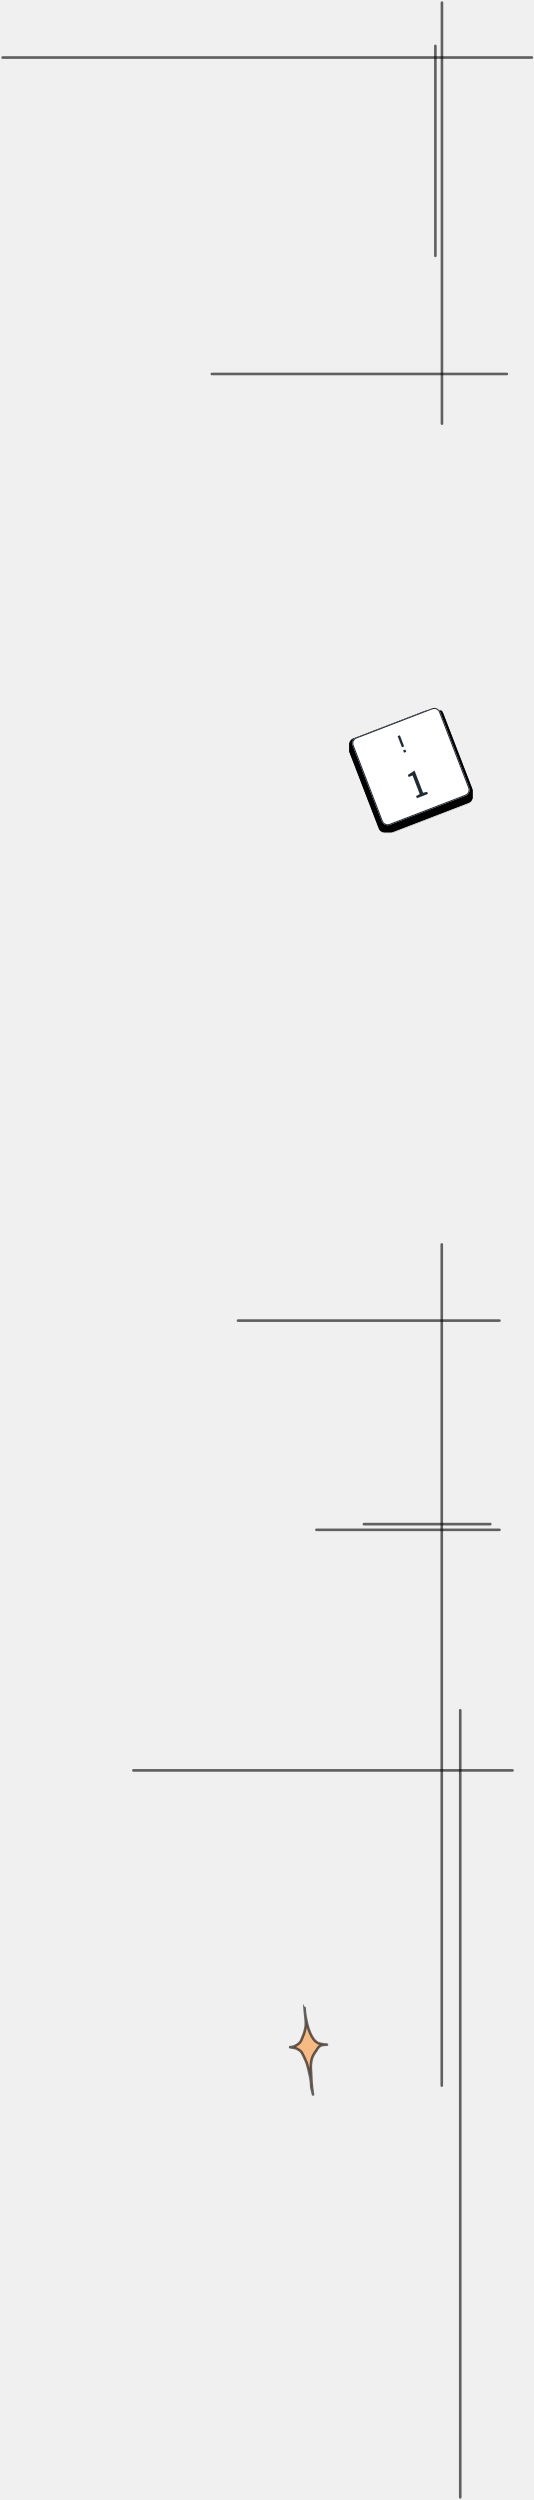
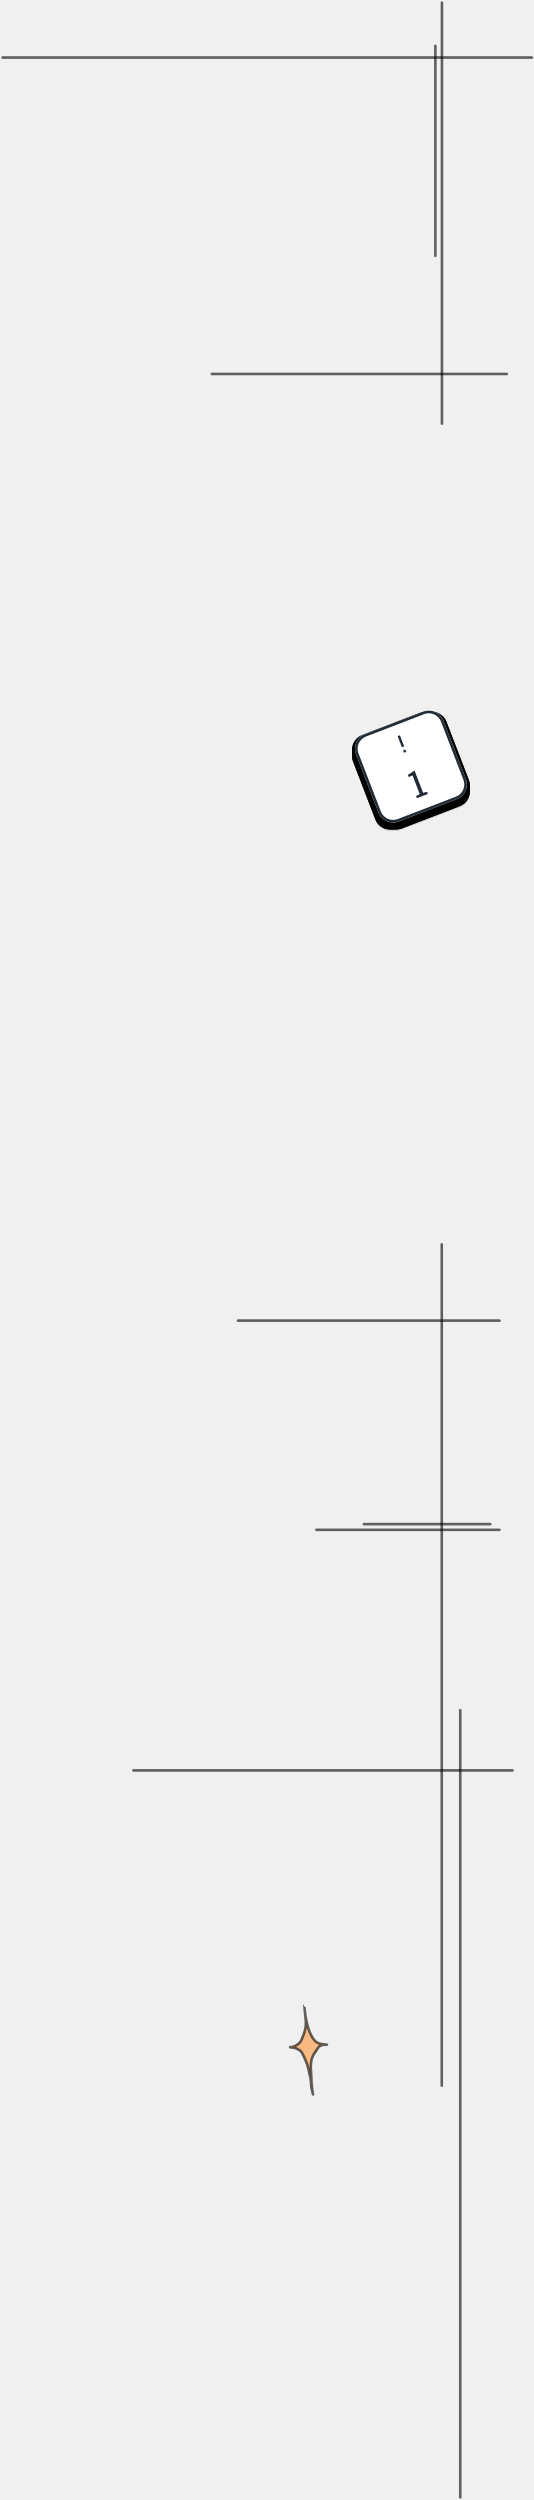
<svg xmlns="http://www.w3.org/2000/svg" width="204" height="956" viewBox="0 0 204 956" fill="none">
  <path d="M121 585L191 585" stroke="black" stroke-opacity="0.6" stroke-linecap="round" />
  <path d="M91 505L191 505" stroke="black" stroke-opacity="0.6" stroke-linecap="round" />
  <path d="M51 677L196 677" stroke="black" stroke-opacity="0.6" stroke-linecap="round" />
  <path d="M139.141 582.83H187.491" stroke="black" stroke-opacity="0.6" stroke-linecap="round" />
  <path d="M168.929 475.869V797.536" stroke="black" stroke-opacity="0.6" stroke-linecap="round" />
  <path d="M176 654L176 955" stroke="black" stroke-opacity="0.6" stroke-linecap="round" />
  <path d="M116.432 767.478C116.466 768.03 116.521 768.727 116.594 769.402C116.728 771.107 116.991 772.43 116.952 774.141C116.938 774.781 116.798 775.617 116.651 776.149C116.48 776.772 116.343 777.414 116.125 777.969C115.972 778.361 115.804 778.722 115.651 779.114C115.474 779.564 115.289 780.083 115.081 780.463C114.688 781.177 114.159 781.553 113.667 781.898C113.116 782.286 112.239 782.717 111.64 782.768C111.059 782.818 110.475 782.783 111.455 782.951C111.568 782.944 111.676 782.976 111.789 782.991C112.281 783.056 112.797 783.148 113.287 783.324C113.582 783.43 113.866 783.631 114.156 783.801C114.396 783.943 114.646 784.07 114.878 784.284C115.338 784.709 115.771 785.489 116.119 786.267C116.42 786.939 116.728 787.6 117.028 788.271C117.22 788.701 117.397 789.186 117.531 789.702C117.67 790.236 117.823 790.726 117.949 791.275C118.083 791.856 118.209 792.445 118.349 793.021C118.594 794.03 118.85 795.164 118.924 796.272C118.978 797.088 118.975 797.962 119.169 798.724C119.3 799.234 119.445 799.733 119.568 800.251C119.573 800.291 119.579 800.331 119.584 800.371C119.612 800.588 119.68 800.825 119.699 801.037C119.703 801.081 119.687 800.802 119.675 800.74C119.642 800.575 119.606 800.412 119.568 800.251C119.397 798.937 119.221 797.631 119.138 796.294C119.055 794.951 119.025 793.614 118.942 792.272C118.891 791.462 118.813 790.638 118.862 789.842C118.91 789.038 119.006 788.204 119.184 787.507C119.522 786.18 120.161 785.274 120.737 784.459L120.745 784.447C121.215 783.781 121.667 782.866 122.22 782.483C122.698 782.152 123.143 781.996 123.661 781.964L125.031 781.879C125.135 781.873 124.566 781.837 124.228 781.819C122.253 781.58 121.69 781.365 121.131 780.974C120.688 780.664 120.282 780.323 119.882 779.761C119.376 779.047 118.919 778.211 118.506 777.252C117.703 775.387 117.234 773.213 116.806 770.932C116.725 770.498 116.653 769.957 116.594 769.402C116.579 769.211 116.495 767.538 116.432 767.478Z" fill="#FF7A00" fill-opacity="0.46" />
  <path d="M111.455 782.951C111.568 782.944 111.676 782.976 111.789 782.991C112.281 783.056 112.797 783.148 113.287 783.324C113.582 783.43 113.866 783.631 114.156 783.801C114.396 783.943 114.646 784.07 114.878 784.284C115.338 784.709 115.771 785.489 116.119 786.267C116.42 786.939 116.728 787.6 117.028 788.271C117.22 788.701 117.397 789.186 117.531 789.702C117.67 790.236 117.823 790.726 117.949 791.275C118.083 791.856 118.209 792.445 118.349 793.021C118.594 794.03 118.85 795.164 118.924 796.272C118.978 797.088 118.975 797.962 119.169 798.724C119.34 799.392 119.538 800.043 119.675 800.74C119.687 800.802 119.703 801.081 119.699 801.037C119.68 800.825 119.612 800.588 119.584 800.371C119.407 799.016 119.224 797.671 119.138 796.294C119.055 794.951 119.025 793.614 118.942 792.272C118.891 791.462 118.813 790.638 118.862 789.842C118.91 789.038 119.006 788.204 119.184 787.507C119.524 786.174 120.167 785.266 120.745 784.447C121.215 783.781 121.667 782.866 122.22 782.483C122.698 782.152 123.143 781.996 123.661 781.964C124.118 781.936 124.575 781.908 125.031 781.879C125.224 781.867 123.081 781.752 124.449 781.845C122.294 781.595 121.711 781.379 121.131 780.974C120.688 780.664 120.282 780.323 119.882 779.761C119.376 779.047 118.919 778.211 118.506 777.252C117.703 775.387 117.234 773.213 116.806 770.932C116.626 769.971 116.494 768.484 116.432 767.478C116.495 767.538 116.579 769.211 116.594 769.402C116.728 771.107 116.991 772.43 116.952 774.141C116.938 774.781 116.798 775.617 116.651 776.149C116.48 776.772 116.343 777.414 116.125 777.969C115.972 778.361 115.804 778.722 115.651 779.114C115.474 779.564 115.289 780.083 115.081 780.463C114.688 781.177 114.159 781.553 113.667 781.898C113.116 782.286 112.239 782.717 111.64 782.768C111.059 782.818 110.475 782.783 111.455 782.951ZM111.455 782.951C111.4 782.955 111.41 782.954 111.455 782.951Z" stroke="black" stroke-opacity="0.6" stroke-linecap="round" />
  <g filter="url(#filter0_d_178_82)">
    <g clip-path="url(#clip0_178_82)">
-       <rect x="134" y="282.865" width="35.816" height="35.816" rx="2.388" transform="rotate(-21.0502 134 282.865)" fill="white" />
+       <rect x="134" y="282.865" width="35.816" height="35.816" rx="6" transform="rotate(-21.0502 134 282.865)" fill="white" />
      <path d="M153.692 285.755L152.054 281.499L152.911 281.169L154.549 285.425L153.692 285.755ZM154.493 287.836L154.151 286.948L155.008 286.618L155.35 287.506L154.493 287.836Z" fill="#212B36" />
      <path d="M159.424 305.225L159.107 304.403L160.506 303.654L157.764 296.532L156.279 297.133L155.97 296.33L158.52 294.659L161.792 303.159L163.325 302.779L163.641 303.602L159.424 305.225Z" fill="#212B36" />
    </g>
-     <rect x="134.257" y="282.979" width="35.418" height="35.418" rx="2.189" transform="rotate(-21.0502 134.257 282.979)" stroke="#212B36" stroke-width="0.398" />
+     <rect x="134.646" y="283.152" width="34.816" height="34.816" rx="5.5" transform="rotate(-21.0502 134.646 283.152)" stroke="#212B36" />
  </g>
  <path d="M1 22H203.381" stroke="black" stroke-opacity="0.6" stroke-linecap="round" />
  <path d="M81 143H193.816" stroke="black" stroke-opacity="0.6" stroke-linecap="round" />
  <path d="M166.486 17.547V97.835" stroke="black" stroke-opacity="0.6" stroke-linecap="round" />
  <path d="M169 1L169 162" stroke="black" stroke-opacity="0.6" stroke-linecap="round" />
  <defs>
    <filter id="filter0_d_178_82" x="133.204" y="270" width="47.883" height="48.679" filterUnits="userSpaceOnUse" color-interpolation-filters="sRGB">
      <feFlood flood-opacity="0" result="BackgroundImageFix" />
      <feColorMatrix in="SourceAlpha" type="matrix" values="0 0 0 0 0 0 0 0 0 0 0 0 0 0 0 0 0 0 127 0" result="hardAlpha" />
      <feMorphology radius="0.796" operator="dilate" in="SourceAlpha" result="effect1_dropShadow_178_82" />
      <feOffset dy="1.592" />
      <feColorMatrix type="matrix" values="0 0 0 0 0 0 0 0 0 0 0 0 0 0 0 0 0 0 1 0" />
      <feBlend mode="normal" in2="BackgroundImageFix" result="effect1_dropShadow_178_82" />
      <feBlend mode="normal" in="SourceGraphic" in2="effect1_dropShadow_178_82" result="shape" />
    </filter>
    <clipPath id="clip0_178_82">
-       <rect x="134" y="282.865" width="35.816" height="35.816" rx="2.388" transform="rotate(-21.0502 134 282.865)" fill="white" />
+       <rect x="134" y="282.865" width="35.816" height="35.816" rx="6" transform="rotate(-21.0502 134 282.865)" fill="white" />
    </clipPath>
  </defs>
</svg>
